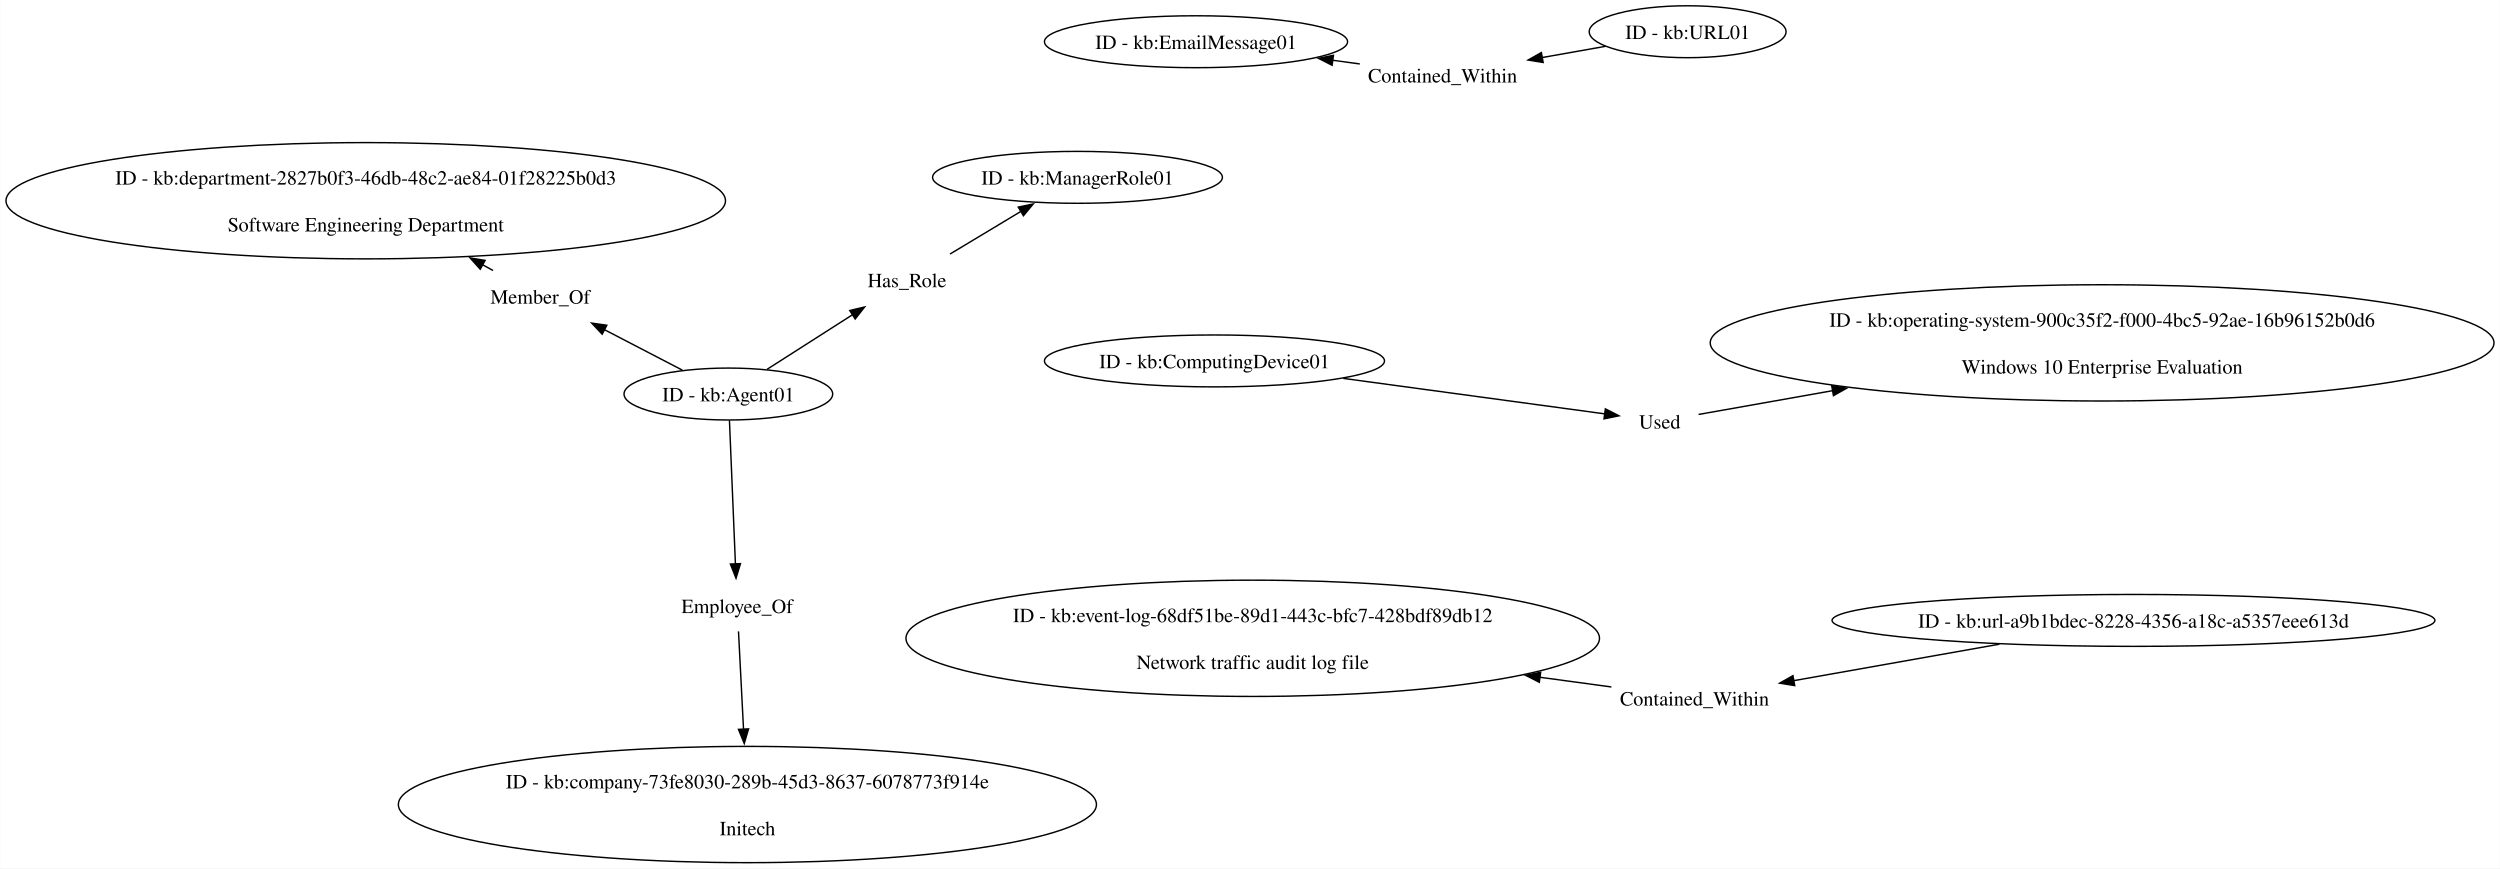
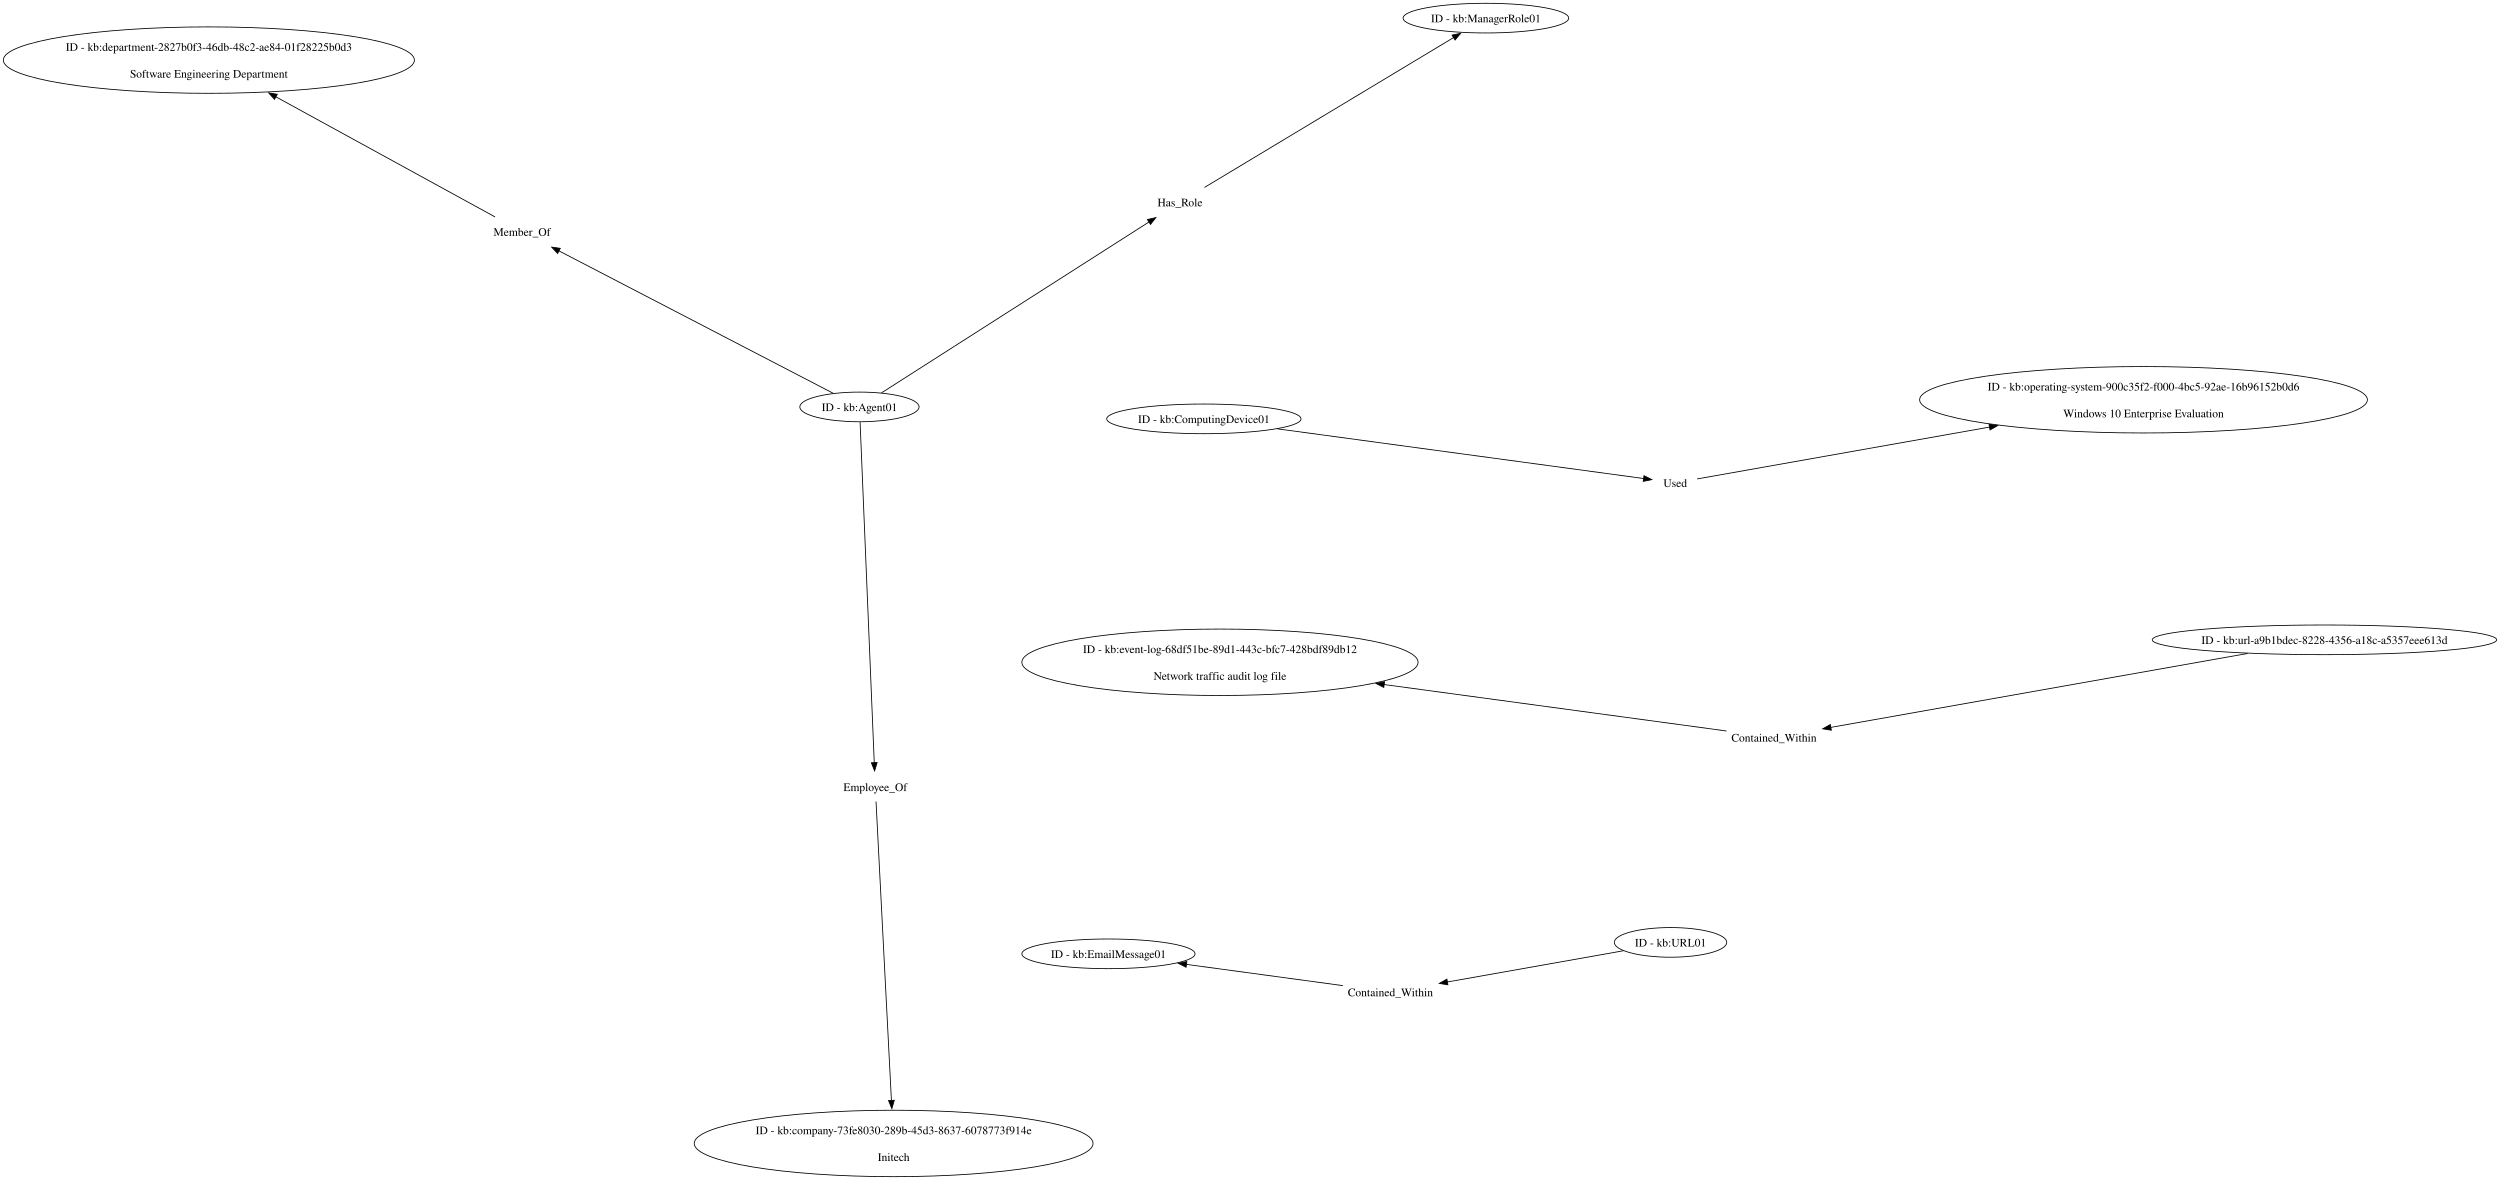
- <svg xmlns="http://www.w3.org/2000/svg" xmlns:xlink="http://www.w3.org/1999/xlink" width="1733pt" height="602pt" viewBox="0.00 0.00 1733.05 602.13">
-   <g id="graph0" class="graph" transform="scale(1 1) rotate(0) translate(4 598.13)">
-     <polygon fill="white" stroke="none" points="-4,4 -4,-598.13 1729.05,-598.13 1729.05,4 -4,4" />
+ <svg xmlns="http://www.w3.org/2000/svg" xmlns:xlink="http://www.w3.org/1999/xlink" width="3034pt" height="1432pt" viewBox="0.00 0.00 3033.72 1431.90">
+   <g id="graph0" class="graph" transform="scale(1 1) rotate(0) translate(4 1427.9)">
+     <polygon fill="white" stroke="none" points="-4,4 -4,-1427.9 3029.72,-1427.9 3029.72,4 -4,4" />
    <g id="node1" class="node">
      <g id="a_node1">
        <a xlink:title="http://www.semanticweb.org/OpenCyberSecurityAlliance/Ontology/EndpointProtection/Agent01">
-           <ellipse fill="none" stroke="black" cx="500.84" cy="-324.93" rx="72.34" ry="18" />
-           <text text-anchor="middle" x="500.84" y="-319.88" font-family="Times,serif" font-size="14.00">ID - kb:Agent01</text>
+           <ellipse fill="none" stroke="black" cx="1038.93" cy="-934.09" rx="72.34" ry="18" />
+           <text text-anchor="middle" x="1038.93" y="-929.04" font-family="Times,serif" font-size="14.00">ID - kb:Agent01</text>
        </a>
      </g>
    </g>
    <g id="node11" class="node">
-       <text text-anchor="middle" x="624.71" y="-399" font-family="Times,serif" font-size="14.00">Has_Role</text>
+       <text text-anchor="middle" x="1427.89" y="-1177.51" font-family="Times,serif" font-size="14.00">Has_Role</text>
    </g>
    <g id="edge1" class="edge">
-       <path fill="none" stroke="black" d="M527.72,-342.09C545.05,-353.16 567.84,-367.72 586.97,-379.94" />
-       <polygon fill="black" stroke="black" points="585.01,-382.84 595.32,-385.28 588.77,-376.94 585.01,-382.84" />
+       <path fill="none" stroke="black" d="M1065.66,-951.17C1133.48,-994.49 1312.33,-1108.74 1390.47,-1158.65" />
+       <polygon fill="black" stroke="black" points="1388.34,-1161.45 1398.65,-1163.88 1392.11,-1155.55 1388.34,-1161.45" />
    </g>
    <g id="node12" class="node">
-       <text text-anchor="middle" x="506.95" y="-173.04" font-family="Times,serif" font-size="14.00">Employee_Of</text>
+       <text text-anchor="middle" x="1058.12" y="-467.94" font-family="Times,serif" font-size="14.00">Employee_Of</text>
    </g>
    <g id="edge3" class="edge">
-       <path fill="none" stroke="black" d="M501.6,-306.63C502.65,-281.63 504.52,-236.53 505.75,-206.95" />
-       <polygon fill="black" stroke="black" points="509.24,-207.35 506.16,-197.22 502.25,-207.06 509.24,-207.35" />
+       <path fill="none" stroke="black" d="M1039.69,-915.73C1042.64,-844.93 1053.28,-589.31 1056.9,-502.26" />
+       <polygon fill="black" stroke="black" points="1060.39,-502.55 1057.31,-492.42 1053.4,-502.26 1060.39,-502.55" />
    </g>
    <g id="node13" class="node">
-       <text text-anchor="middle" x="370.43" y="-387.59" font-family="Times,serif" font-size="14.00">Member_Of</text>
+       <text text-anchor="middle" x="629.4" y="-1141.68" font-family="Times,serif" font-size="14.00">Member_Of</text>
    </g>
    <g id="edge5" class="edge">
-       <path fill="none" stroke="black" d="M468.94,-341.49C452.68,-349.93 432.64,-360.34 414.89,-369.56" />
-       <polygon fill="black" stroke="black" points="413.35,-366.41 406.09,-374.13 416.58,-372.62 413.35,-366.41" />
+       <path fill="none" stroke="black" d="M1007.13,-950.6C934.78,-988.17 757.63,-1080.15 674.22,-1123.46" />
+       <polygon fill="black" stroke="black" points="672.65,-1120.33 665.39,-1128.04 675.88,-1126.54 672.65,-1120.33" />
    </g>
    <g id="node2" class="node">
      <g id="a_node2">
        <a xlink:title="http://www.semanticweb.org/OpenCyberSecurityAlliance/Ontology/EndpointProtection/ComputingDevice01">
-           <ellipse fill="none" stroke="black" cx="837.89" cy="-347.88" rx="117.89" ry="18" />
-           <text text-anchor="middle" x="837.89" y="-342.83" font-family="Times,serif" font-size="14.00">ID - kb:ComputingDevice01</text>
+           <ellipse fill="none" stroke="black" cx="1456.89" cy="-919.6" rx="117.89" ry="18" />
+           <text text-anchor="middle" x="1456.89" y="-914.55" font-family="Times,serif" font-size="14.00">ID - kb:ComputingDevice01</text>
        </a>
      </g>
    </g>
    <g id="node14" class="node">
-       <text text-anchor="middle" x="1146.61" y="-300.95" font-family="Times,serif" font-size="14.00">Used</text>
+       <text text-anchor="middle" x="2028.85" y="-836.95" font-family="Times,serif" font-size="14.00">Used</text>
    </g>
    <g id="edge7" class="edge">
-       <path fill="none" stroke="black" d="M927.18,-335.77C987.34,-327.61 1063.63,-317.26 1108.58,-311.16" />
-       <polygon fill="black" stroke="black" points="1108.91,-314.65 1118.35,-309.83 1107.97,-307.71 1108.91,-314.65" />
+       <path fill="none" stroke="black" d="M1546.26,-907.47C1673.3,-890.24 1900.67,-859.39 1990.67,-847.18" />
+       <polygon fill="black" stroke="black" points="1991,-850.67 2000.44,-845.86 1990.06,-843.73 1991,-850.67" />
    </g>
    <g id="node3" class="node">
      <g id="a_node3">
        <a xlink:title="http://www.semanticweb.org/OpenCyberSecurityAlliance/Ontology/EndpointProtection/EmailMessage01">
-           <ellipse fill="none" stroke="black" cx="825.09" cy="-569.2" rx="105.09" ry="18" />
-           <text text-anchor="middle" x="825.09" y="-564.15" font-family="Times,serif" font-size="14.00">ID - kb:EmailMessage01</text>
+           <ellipse fill="none" stroke="black" cx="1341.09" cy="-270.42" rx="105.09" ry="18" />
+           <text text-anchor="middle" x="1341.09" y="-265.37" font-family="Times,serif" font-size="14.00">ID - kb:EmailMessage01</text>
        </a>
      </g>
    </g>
    <g id="node4" class="node">
      <g id="a_node4">
        <a xlink:title="http://www.semanticweb.org/OpenCyberSecurityAlliance/Ontology/EndpointProtection/ManagerRole01">
-           <ellipse fill="none" stroke="black" cx="742.92" cy="-475.17" rx="100.48" ry="18" />
-           <text text-anchor="middle" x="742.92" y="-470.12" font-family="Times,serif" font-size="14.00">ID - kb:ManagerRole01</text>
+           <ellipse fill="none" stroke="black" cx="1799.11" cy="-1405.9" rx="100.48" ry="18" />
+           <text text-anchor="middle" x="1799.11" y="-1400.85" font-family="Times,serif" font-size="14.00">ID - kb:ManagerRole01</text>
        </a>
      </g>
    </g>
    <g id="node5" class="node">
      <g id="a_node5">
        <a xlink:title="http://www.semanticweb.org/OpenCyberSecurityAlliance/Ontology/EndpointProtection/URL01">
-           <ellipse fill="none" stroke="black" cx="1165.96" cy="-576.13" rx="68.24" ry="18" />
-           <text text-anchor="middle" x="1165.96" y="-571.08" font-family="Times,serif" font-size="14.00">ID - kb:URL01</text>
+           <ellipse fill="none" stroke="black" cx="2023.19" cy="-284.29" rx="68.24" ry="18" />
+           <text text-anchor="middle" x="2023.19" y="-279.24" font-family="Times,serif" font-size="14.00">ID - kb:URL01</text>
        </a>
      </g>
    </g>
    <g id="node15" class="node">
-       <text text-anchor="middle" x="996.07" y="-540.95" font-family="Times,serif" font-size="14.00">Contained_Within</text>
+       <text text-anchor="middle" x="1683.24" y="-218.95" font-family="Times,serif" font-size="14.00">Contained_Within</text>
    </g>
    <g id="edge9" class="edge">
-       <path fill="none" stroke="black" d="M1108.92,-566.01C1094.78,-563.51 1079.49,-560.79 1064.86,-558.2" />
-       <polygon fill="black" stroke="black" points="1065.78,-554.81 1055.32,-556.51 1064.56,-561.7 1065.78,-554.81" />
+       <path fill="none" stroke="black" d="M1965.91,-274.13C1906.91,-263.67 1814.95,-247.36 1752.05,-236.2" />
+       <polygon fill="black" stroke="black" points="1752.99,-232.82 1742.54,-234.52 1751.77,-239.71 1752.99,-232.82" />
    </g>
    <g id="node6" class="node">
      <g id="a_node6">
        <a xlink:title="http://www.semanticweb.org/OpenCyberSecurityAlliance/Ontology/EndpointProtection/company-73fe8030-289b-45d3-8637-6078773f914e">
-           <ellipse fill="none" stroke="black" cx="514.05" cy="-40.31" rx="242.01" ry="40.31" />
-           <text text-anchor="middle" x="514.05" y="-51.51" font-family="Times,serif" font-size="14.00">ID - kb:company-73fe8030-289b-45d3-8637-6078773f914e</text>
-           <text text-anchor="middle" x="514.05" y="-19.01" font-family="Times,serif" font-size="14.00">Initech</text>
+           <ellipse fill="none" stroke="black" cx="1080.41" cy="-40.31" rx="242.01" ry="40.31" />
+           <text text-anchor="middle" x="1080.41" y="-51.51" font-family="Times,serif" font-size="14.00">ID - kb:company-73fe8030-289b-45d3-8637-6078773f914e</text>
+           <text text-anchor="middle" x="1080.41" y="-19.01" font-family="Times,serif" font-size="14.00">Initech</text>
        </a>
      </g>
    </g>
    <g id="node7" class="node">
      <g id="a_node7">
        <a xlink:title="http://www.semanticweb.org/OpenCyberSecurityAlliance/Ontology/EndpointProtection/department-2827b0f3-46db-48c2-ae84-01f28225b0d3">
-           <ellipse fill="none" stroke="black" cx="249.43" cy="-458.95" rx="249.43" ry="40.31" />
-           <text text-anchor="middle" x="249.43" y="-470.15" font-family="Times,serif" font-size="14.00">ID - kb:department-2827b0f3-46db-48c2-ae84-01f28225b0d3</text>
-           <text text-anchor="middle" x="249.43" y="-437.65" font-family="Times,serif" font-size="14.00">Software Engineering Department</text>
+           <ellipse fill="none" stroke="black" cx="249.43" cy="-1354.96" rx="249.43" ry="40.31" />
+           <text text-anchor="middle" x="249.43" y="-1366.16" font-family="Times,serif" font-size="14.00">ID - kb:department-2827b0f3-46db-48c2-ae84-01f28225b0d3</text>
+           <text text-anchor="middle" x="249.43" y="-1333.66" font-family="Times,serif" font-size="14.00">Software Engineering Department</text>
        </a>
      </g>
    </g>
    <g id="node8" class="node">
      <g id="a_node8">
        <a xlink:title="http://www.semanticweb.org/OpenCyberSecurityAlliance/Ontology/EndpointProtection/event-log-68df51be-89d1-443c-bfc7-428bdf89db12">
-           <ellipse fill="none" stroke="black" cx="864.42" cy="-155.56" rx="240.42" ry="40.31" />
-           <text text-anchor="middle" x="864.42" y="-166.76" font-family="Times,serif" font-size="14.00">ID - kb:event-log-68df51be-89d1-443c-bfc7-428bdf89db12</text>
-           <text text-anchor="middle" x="864.42" y="-134.26" font-family="Times,serif" font-size="14.00">Network traffic audit log file</text>
+           <ellipse fill="none" stroke="black" cx="1476.42" cy="-624.21" rx="240.42" ry="40.31" />
+           <text text-anchor="middle" x="1476.42" y="-635.41" font-family="Times,serif" font-size="14.00">ID - kb:event-log-68df51be-89d1-443c-bfc7-428bdf89db12</text>
+           <text text-anchor="middle" x="1476.42" y="-602.91" font-family="Times,serif" font-size="14.00">Network traffic audit log file</text>
        </a>
      </g>
    </g>
    <g id="node9" class="node">
      <g id="a_node9">
        <a xlink:title="http://www.semanticweb.org/OpenCyberSecurityAlliance/Ontology/EndpointProtection/operating-system-900c35f2-f000-4bc5-92ae-16b96152b0d6">
-           <ellipse fill="none" stroke="black" cx="1453.34" cy="-360.4" rx="271.71" ry="40.31" />
-           <text text-anchor="middle" x="1453.34" y="-371.6" font-family="Times,serif" font-size="14.00">ID - kb:operating-system-900c35f2-f000-4bc5-92ae-16b96152b0d6</text>
-           <text text-anchor="middle" x="1453.34" y="-339.1" font-family="Times,serif" font-size="14.00">Windows 10 Enterprise Evaluation</text>
+           <ellipse fill="none" stroke="black" cx="2597.15" cy="-942.78" rx="271.71" ry="40.31" />
+           <text text-anchor="middle" x="2597.15" y="-953.98" font-family="Times,serif" font-size="14.00">ID - kb:operating-system-900c35f2-f000-4bc5-92ae-16b96152b0d6</text>
+           <text text-anchor="middle" x="2597.15" y="-921.48" font-family="Times,serif" font-size="14.00">Windows 10 Enterprise Evaluation</text>
        </a>
      </g>
    </g>
    <g id="node10" class="node">
      <g id="a_node10">
        <a xlink:title="http://www.semanticweb.org/OpenCyberSecurityAlliance/Ontology/EndpointProtection/url-a9b1bdec-8228-4356-a18c-a5357eee613d">
-           <ellipse fill="none" stroke="black" cx="1475.09" cy="-167.97" rx="208.99" ry="18" />
-           <text text-anchor="middle" x="1475.09" y="-162.92" font-family="Times,serif" font-size="14.00">ID - kb:url-a9b1bdec-8228-4356-a18c-a5357eee613d</text>
+           <ellipse fill="none" stroke="black" cx="2816.73" cy="-651.46" rx="208.99" ry="18" />
+           <text text-anchor="middle" x="2816.73" y="-646.41" font-family="Times,serif" font-size="14.00">ID - kb:url-a9b1bdec-8228-4356-a18c-a5357eee613d</text>
        </a>
      </g>
    </g>
    <g id="node16" class="node">
-       <text text-anchor="middle" x="1170.74" y="-108.95" font-family="Times,serif" font-size="14.00">Contained_Within</text>
+       <text text-anchor="middle" x="2148.73" y="-527.95" font-family="Times,serif" font-size="14.00">Contained_Within</text>
    </g>
    <g id="edge11" class="edge">
-       <path fill="none" stroke="black" d="M1382.12,-151.49C1336.16,-143.34 1281.67,-133.67 1239.52,-126.2" />
-       <polygon fill="black" stroke="black" points="1240.21,-122.77 1229.75,-124.47 1238.98,-129.66 1240.21,-122.77" />
+       <path fill="none" stroke="black" d="M2723.5,-634.93C2587.6,-610.83 2338.2,-566.6 2217.62,-545.22" />
+       <polygon fill="black" stroke="black" points="2218.31,-541.78 2207.85,-543.48 2217.08,-548.68 2218.31,-541.78" />
    </g>
    <g id="edge2" class="edge">
-       <path fill="none" stroke="black" d="M654.54,-422C669.49,-430.99 687.79,-442 703.85,-451.66" />
-       <polygon fill="black" stroke="black" points="701.84,-454.54 712.21,-456.7 705.45,-448.54 701.84,-454.54" />
+       <path fill="none" stroke="black" d="M1457.64,-1200.46C1524.33,-1240.58 1685.74,-1337.69 1760.24,-1382.52" />
+       <polygon fill="black" stroke="black" points="1758.07,-1385.29 1768.44,-1387.45 1761.68,-1379.29 1758.07,-1385.29" />
    </g>
    <g id="edge4" class="edge">
-       <path fill="none" stroke="black" d="M507.87,-160.36C508.75,-143.25 510.13,-116.48 511.36,-92.56" />
-       <polygon fill="black" stroke="black" points="514.85,-92.78 511.87,-82.61 507.86,-92.42 514.85,-92.78" />
+       <path fill="none" stroke="black" d="M1059.04,-455.22C1062.2,-393.87 1072.73,-189.38 1077.73,-92.31" />
+       <polygon fill="black" stroke="black" points="1081.21,-92.7 1078.23,-82.53 1074.22,-92.34 1081.21,-92.7" />
    </g>
    <g id="edge6" class="edge">
-       <path fill="none" stroke="black" d="M337.69,-410.58C335.3,-411.89 332.84,-413.24 330.32,-414.62" />
-       <polygon fill="black" stroke="black" points="328.81,-411.46 321.73,-419.33 332.18,-417.59 328.81,-411.46" />
+       <path fill="none" stroke="black" d="M596.68,-1164.66C538.04,-1196.8 413.45,-1265.08 330.57,-1310.5" />
+       <polygon fill="black" stroke="black" points="329.09,-1307.32 322,-1315.19 332.45,-1313.46 329.09,-1307.32" />
    </g>
    <g id="edge8" class="edge">
-       <path fill="none" stroke="black" d="M1173.56,-310.78C1195.98,-314.76 1230.07,-320.8 1266.83,-327.32" />
-       <polygon fill="black" stroke="black" points="1265.84,-330.7 1276.29,-329 1267.06,-323.81 1265.84,-330.7" />
+       <path fill="none" stroke="black" d="M2055.5,-846.73C2118.24,-857.85 2279.82,-886.51 2410.28,-909.64" />
+       <polygon fill="black" stroke="black" points="2409.66,-913.09 2420.12,-911.39 2410.88,-906.19 2409.66,-913.09" />
    </g>
    <g id="edge10" class="edge">
-       <path fill="none" stroke="black" d="M938.66,-553.79C932.45,-554.63 926.01,-555.51 919.5,-556.39" />
-       <polygon fill="black" stroke="black" points="919.45,-552.86 910.01,-557.68 920.39,-559.8 919.45,-552.86" />
+       <path fill="none" stroke="black" d="M1625.59,-231.82C1573.68,-238.86 1496.43,-249.34 1435.51,-257.61" />
+       <polygon fill="black" stroke="black" points="1435.28,-254.11 1425.84,-258.92 1436.22,-261.05 1435.28,-254.11" />
    </g>
    <g id="edge12" class="edge">
-       <path fill="none" stroke="black" d="M1113.12,-121.82C1098.2,-123.84 1081.25,-126.14 1063.4,-128.56" />
-       <polygon fill="black" stroke="black" points="1063.11,-125.07 1053.67,-129.88 1064.05,-132.01 1063.11,-125.07" />
+       <path fill="none" stroke="black" d="M2091.12,-540.82C1999.84,-553.2 1817.72,-577.91 1675.3,-597.23" />
+       <polygon fill="black" stroke="black" points="1675.19,-593.71 1665.75,-598.53 1676.13,-600.65 1675.19,-593.71" />
    </g>
  </g>
</svg>
